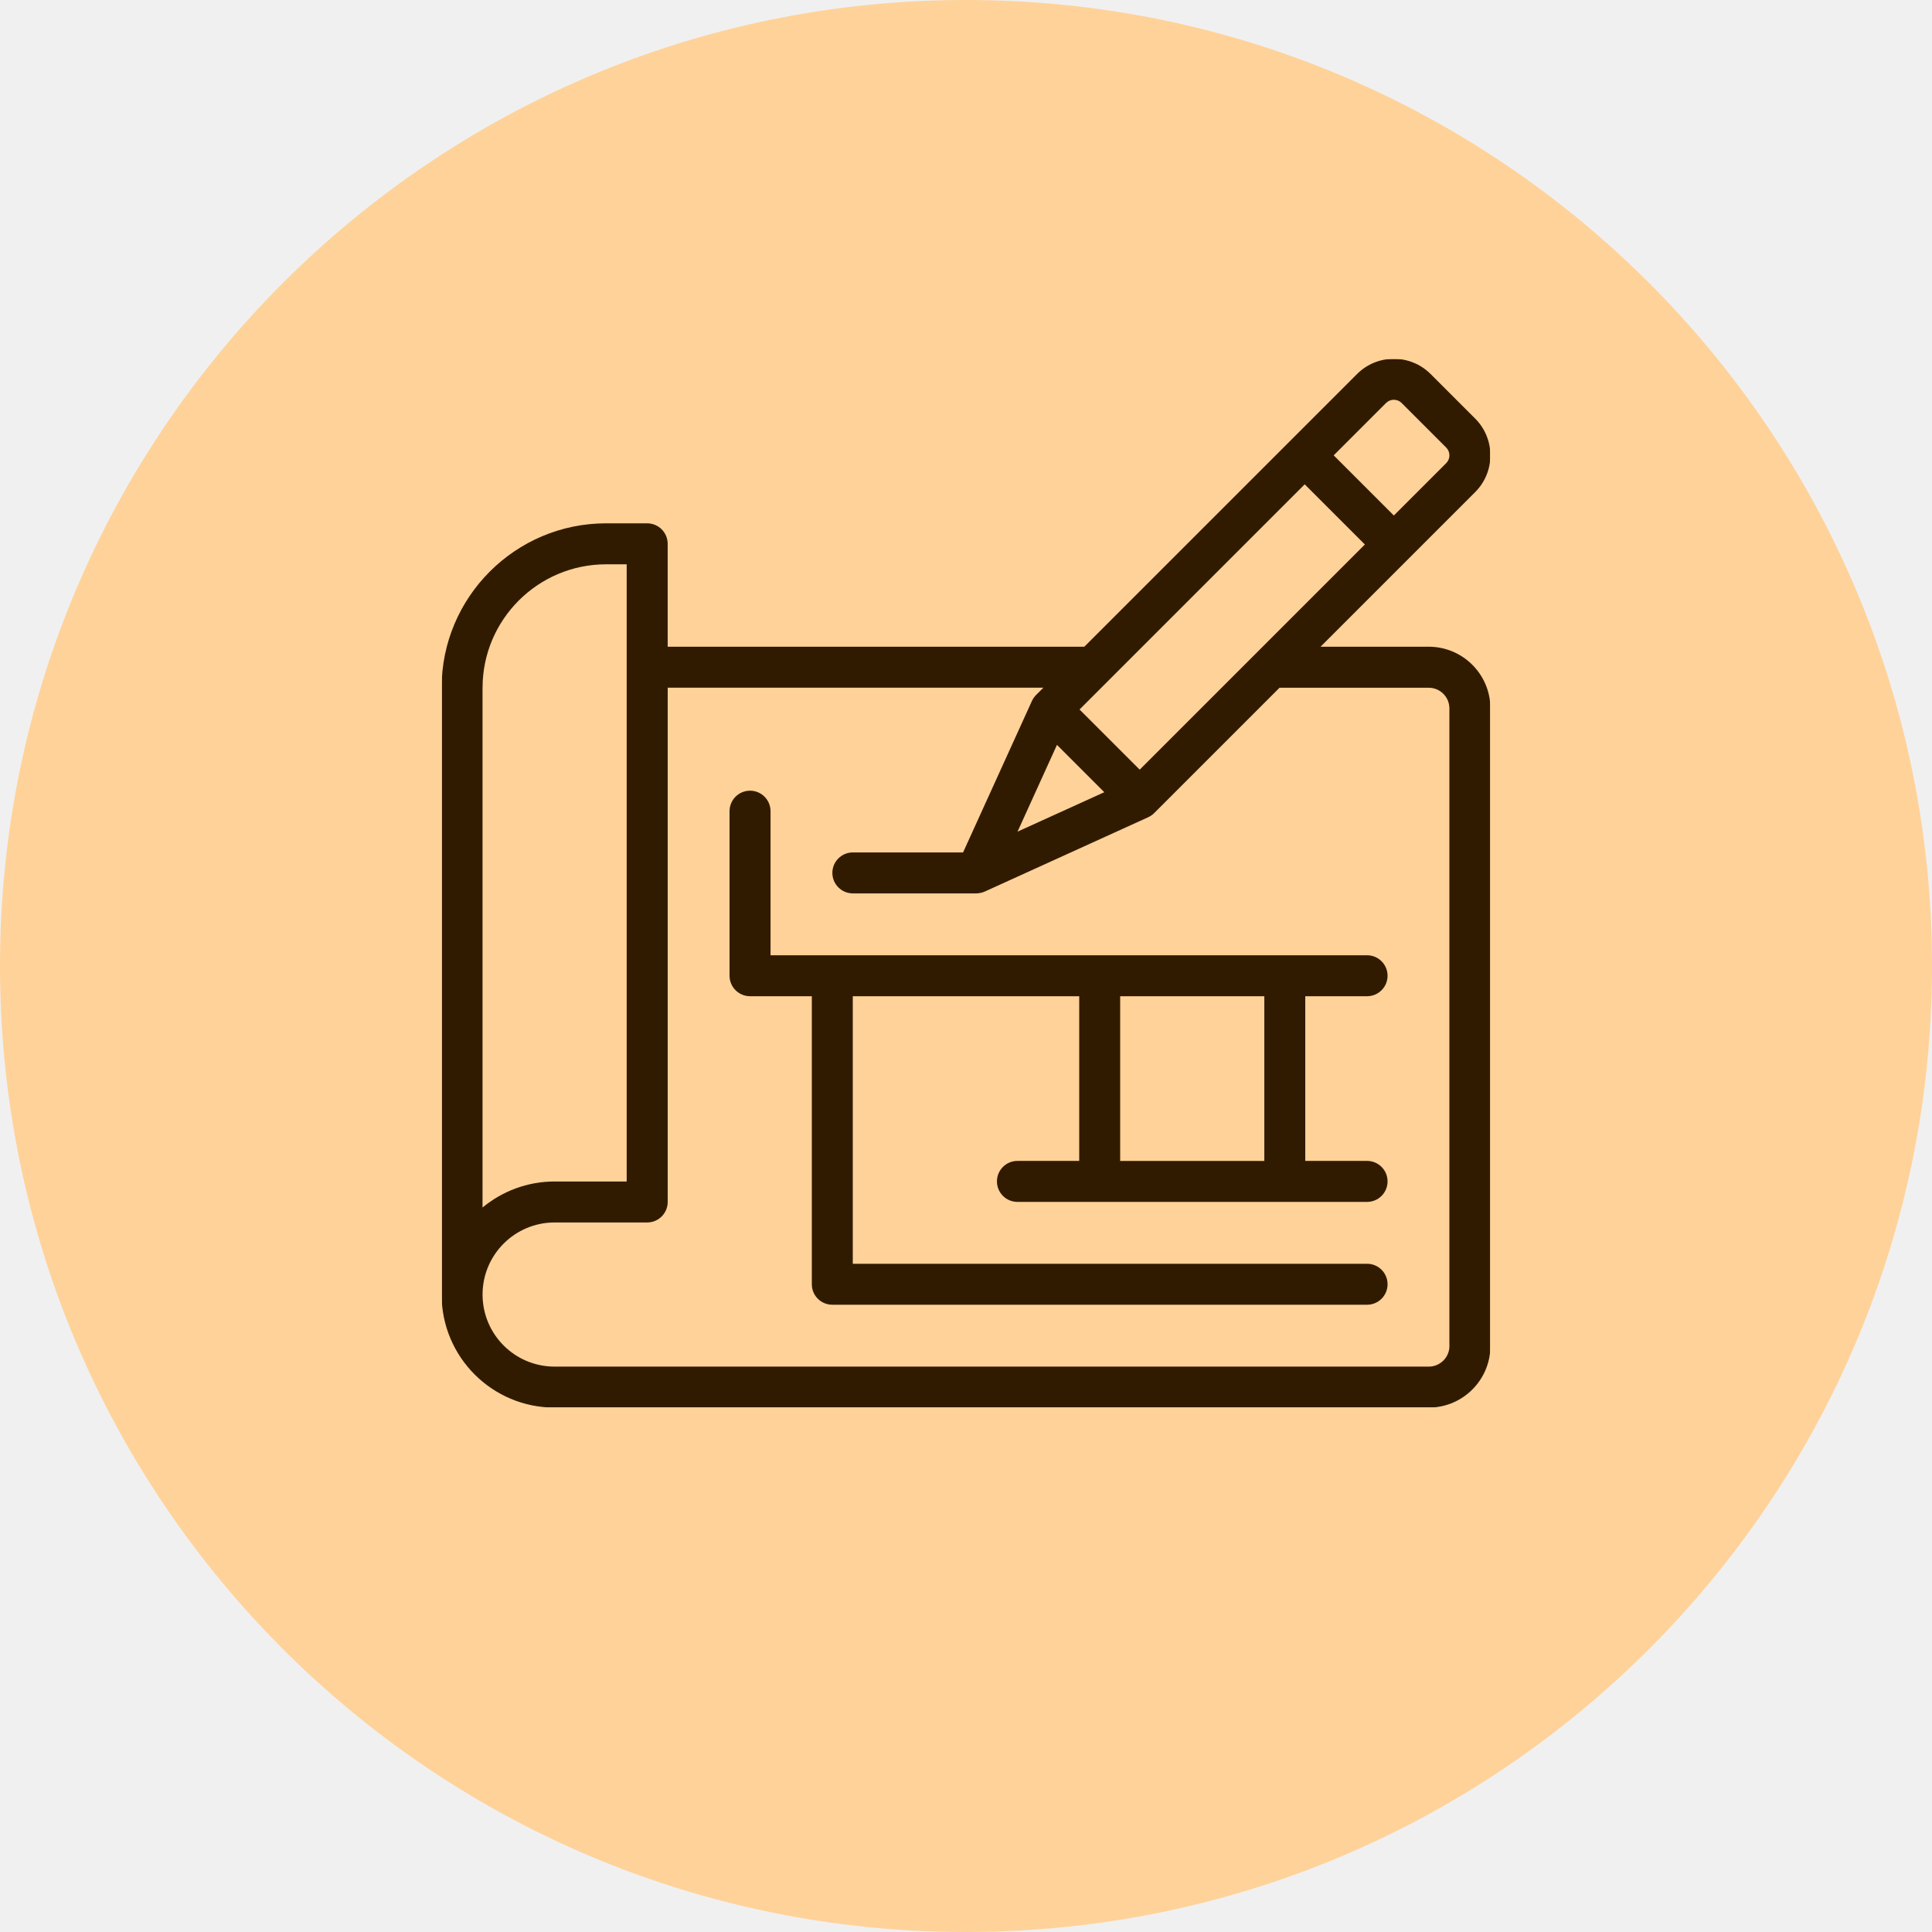
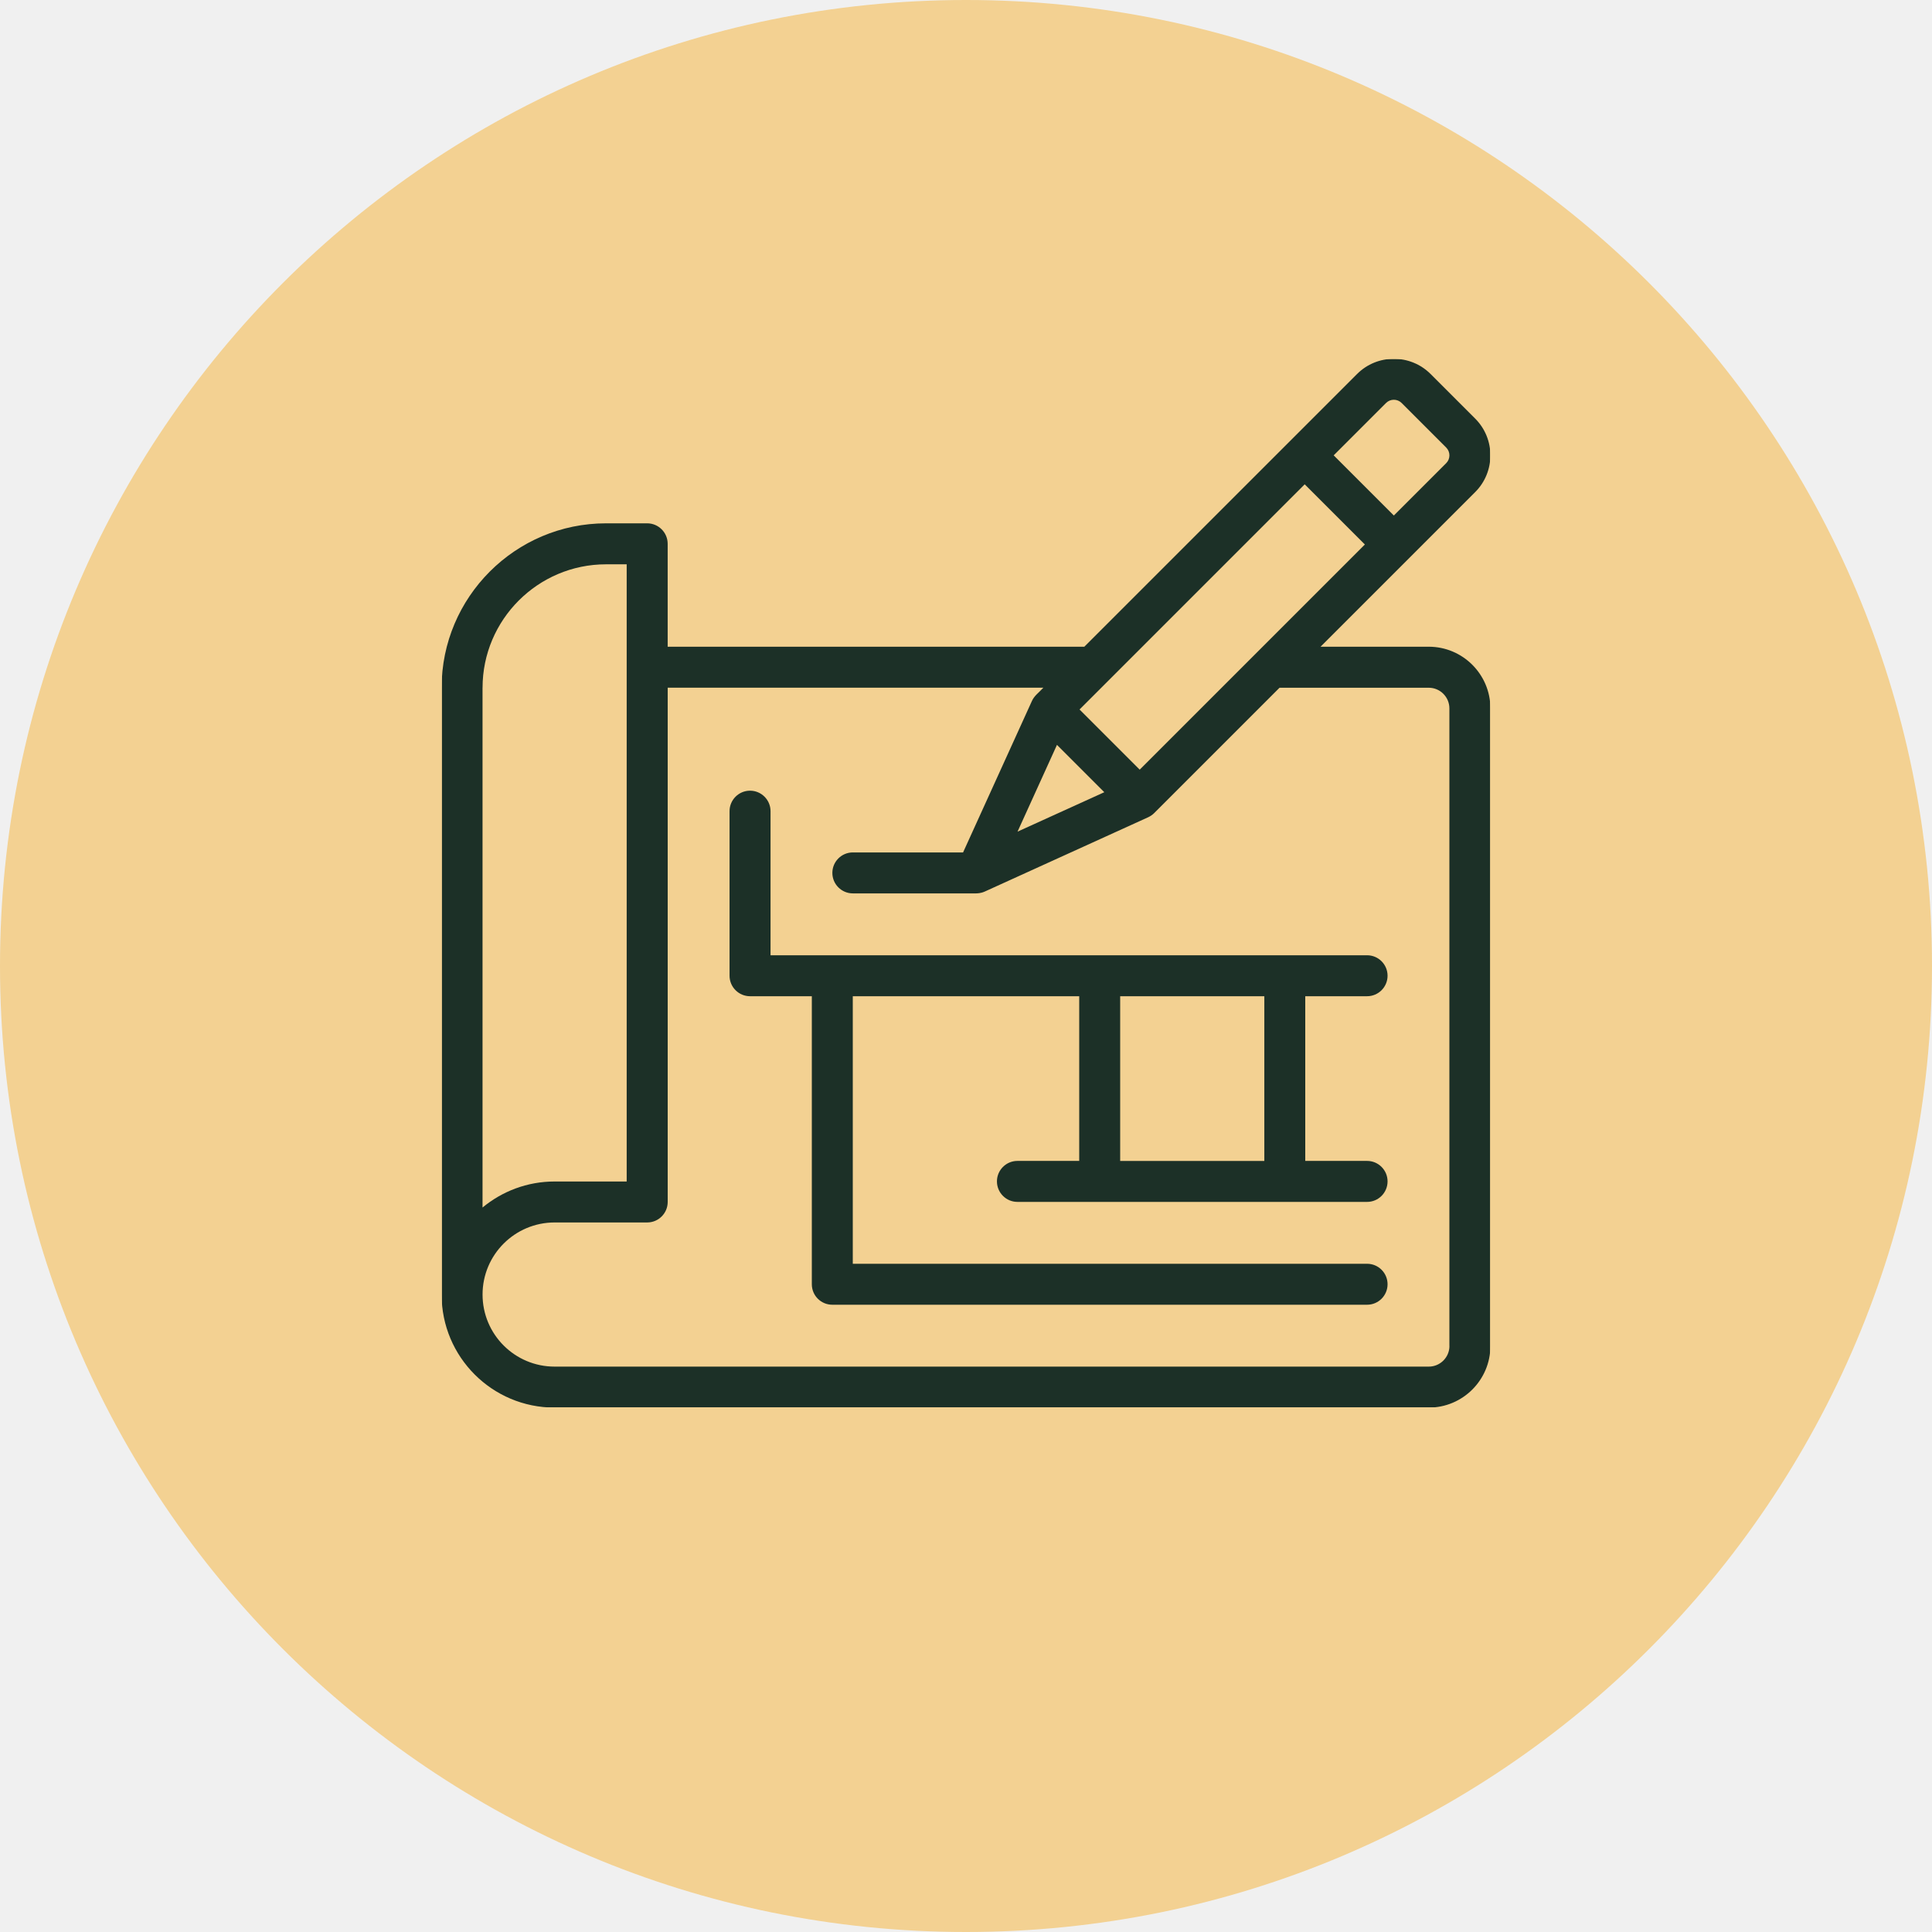
<svg xmlns="http://www.w3.org/2000/svg" width="70" height="70" viewBox="0 0 70 70" fill="none">
-   <circle cx="35" cy="35" r="35" fill="#FFD299" />
+   <circle cx="35" cy="35" r="35" fill="#f3d192" />
  <g clip-path="url(#clip0_270_165)">
    <mask id="mask0_270_165" style="mask-type:luminance" maskUnits="userSpaceOnUse" x="16" y="13" width="38" height="38">
      <path d="M54 13H16V51H54V13Z" fill="white" />
    </mask>
    <g mask="url(#mask0_270_165)">
-       <path d="M51.767 23.432H47.846C48.637 22.64 52.651 18.628 53.448 17.83C54.183 17.096 54.183 15.9 53.448 15.166L51.833 13.551C51.099 12.817 49.903 12.817 49.169 13.551C47.123 15.597 41.007 21.713 39.287 23.432H24.191V19.703C24.191 19.294 23.858 18.961 23.449 18.961H21.958C18.673 18.961 16 21.634 16 24.919V46.904C16 49.168 17.832 51 20.096 51H51.767C52.998 51 54 49.998 54 48.767V25.665C54 24.434 52.998 23.432 51.767 23.432ZM41.294 27.886L39.114 25.706L47.272 17.548L49.452 19.728L41.294 27.886ZM38.296 26.988L40.011 28.703L36.867 30.132L38.296 26.988ZM50.219 14.601C50.374 14.445 50.629 14.445 50.784 14.601L52.399 16.216C52.554 16.372 52.554 16.626 52.399 16.781L50.502 18.678L48.322 16.498L50.219 14.601ZM17.484 24.919C17.484 22.453 19.491 20.446 21.958 20.446H22.706V42.808H20.095C19.103 42.808 18.193 43.163 17.483 43.751V24.919H17.484ZM52.516 48.767C52.516 49.179 52.18 49.515 51.767 49.515H20.096C18.652 49.515 17.484 48.347 17.484 46.903C17.484 45.459 18.656 44.292 20.096 44.292H23.45C23.859 44.292 24.192 43.959 24.192 43.549V24.917H37.803C37.612 25.121 37.476 25.206 37.388 25.399L34.894 30.885H30.9C30.491 30.885 30.158 31.217 30.158 31.627C30.158 32.037 30.491 32.369 30.9 32.369C31.255 32.369 35.581 32.369 35.371 32.369C35.391 32.367 35.526 32.372 35.679 32.303L41.599 29.611C41.672 29.578 41.754 29.524 41.817 29.461L46.36 24.918H51.766C52.178 24.918 52.514 25.253 52.514 25.666V48.767L52.516 48.767Z" fill="#311B00" />
+       <path d="M51.767 23.432H47.846C48.637 22.64 52.651 18.628 53.448 17.83C54.183 17.096 54.183 15.9 53.448 15.166L51.833 13.551C51.099 12.817 49.903 12.817 49.169 13.551C47.123 15.597 41.007 21.713 39.287 23.432H24.191V19.703C24.191 19.294 23.858 18.961 23.449 18.961H21.958C18.673 18.961 16 21.634 16 24.919V46.904C16 49.168 17.832 51 20.096 51H51.767C52.998 51 54 49.998 54 48.767V25.665C54 24.434 52.998 23.432 51.767 23.432ZM41.294 27.886L39.114 25.706L47.272 17.548L49.452 19.728L41.294 27.886ZM38.296 26.988L40.011 28.703L36.867 30.132L38.296 26.988ZM50.219 14.601C50.374 14.445 50.629 14.445 50.784 14.601L52.399 16.216C52.554 16.372 52.554 16.626 52.399 16.781L50.502 18.678L48.322 16.498L50.219 14.601ZM17.484 24.919C17.484 22.453 19.491 20.446 21.958 20.446H22.706V42.808H20.095C19.103 42.808 18.193 43.163 17.483 43.751V24.919H17.484ZM52.516 48.767C52.516 49.179 52.18 49.515 51.767 49.515H20.096C18.652 49.515 17.484 48.347 17.484 46.903C17.484 45.459 18.656 44.292 20.096 44.292H23.45C23.859 44.292 24.192 43.959 24.192 43.549V24.917H37.803C37.612 25.121 37.476 25.206 37.388 25.399L34.894 30.885H30.9C30.491 30.885 30.158 31.217 30.158 31.627C30.158 32.037 30.491 32.369 30.9 32.369C31.255 32.369 35.581 32.369 35.371 32.369C35.391 32.367 35.526 32.372 35.679 32.303L41.599 29.611C41.672 29.578 41.754 29.524 41.817 29.461L46.36 24.918H51.766C52.178 24.918 52.514 25.253 52.514 25.666V48.767L52.516 48.767Z" fill="#1c3027" />
    </g>
-     <path d="M49.532 36.095C49.942 36.095 50.274 35.762 50.274 35.353C50.274 34.943 49.942 34.611 49.532 34.611H27.918V29.39C27.918 28.981 27.585 28.648 27.175 28.648C26.766 28.648 26.433 28.981 26.433 29.39V35.353C26.433 35.762 26.766 36.095 27.175 36.095H29.414V46.531C29.414 46.941 29.746 47.273 30.156 47.273H49.532C49.942 47.273 50.274 46.941 50.274 46.531C50.274 46.121 49.942 45.789 49.532 45.789H30.898V36.095H39.102V42.062H36.863C36.454 42.062 36.121 42.395 36.121 42.804C36.121 43.214 36.454 43.547 36.863 43.547H49.532C49.942 43.547 50.274 43.214 50.274 42.804C50.274 42.395 49.942 42.062 49.532 42.062H47.292V36.095H49.532ZM45.809 42.063H40.586V36.095H45.809V42.063Z" fill="#311B00" />
+     <path d="M49.532 36.095C49.942 36.095 50.274 35.762 50.274 35.353C50.274 34.943 49.942 34.611 49.532 34.611H27.918V29.39C27.918 28.981 27.585 28.648 27.175 28.648C26.766 28.648 26.433 28.981 26.433 29.39V35.353C26.433 35.762 26.766 36.095 27.175 36.095H29.414V46.531C29.414 46.941 29.746 47.273 30.156 47.273H49.532C49.942 47.273 50.274 46.941 50.274 46.531C50.274 46.121 49.942 45.789 49.532 45.789H30.898V36.095H39.102V42.062H36.863C36.454 42.062 36.121 42.395 36.121 42.804C36.121 43.214 36.454 43.547 36.863 43.547H49.532C49.942 43.547 50.274 43.214 50.274 42.804C50.274 42.395 49.942 42.062 49.532 42.062H47.292V36.095H49.532ZM45.809 42.063H40.586V36.095H45.809V42.063Z" fill="#1c3027" />
  </g>
  <defs>
    <clipPath id="clip0_270_165">
      <rect width="38" height="38" fill="white" transform="translate(16 13)" />
    </clipPath>
  </defs>
</svg>
